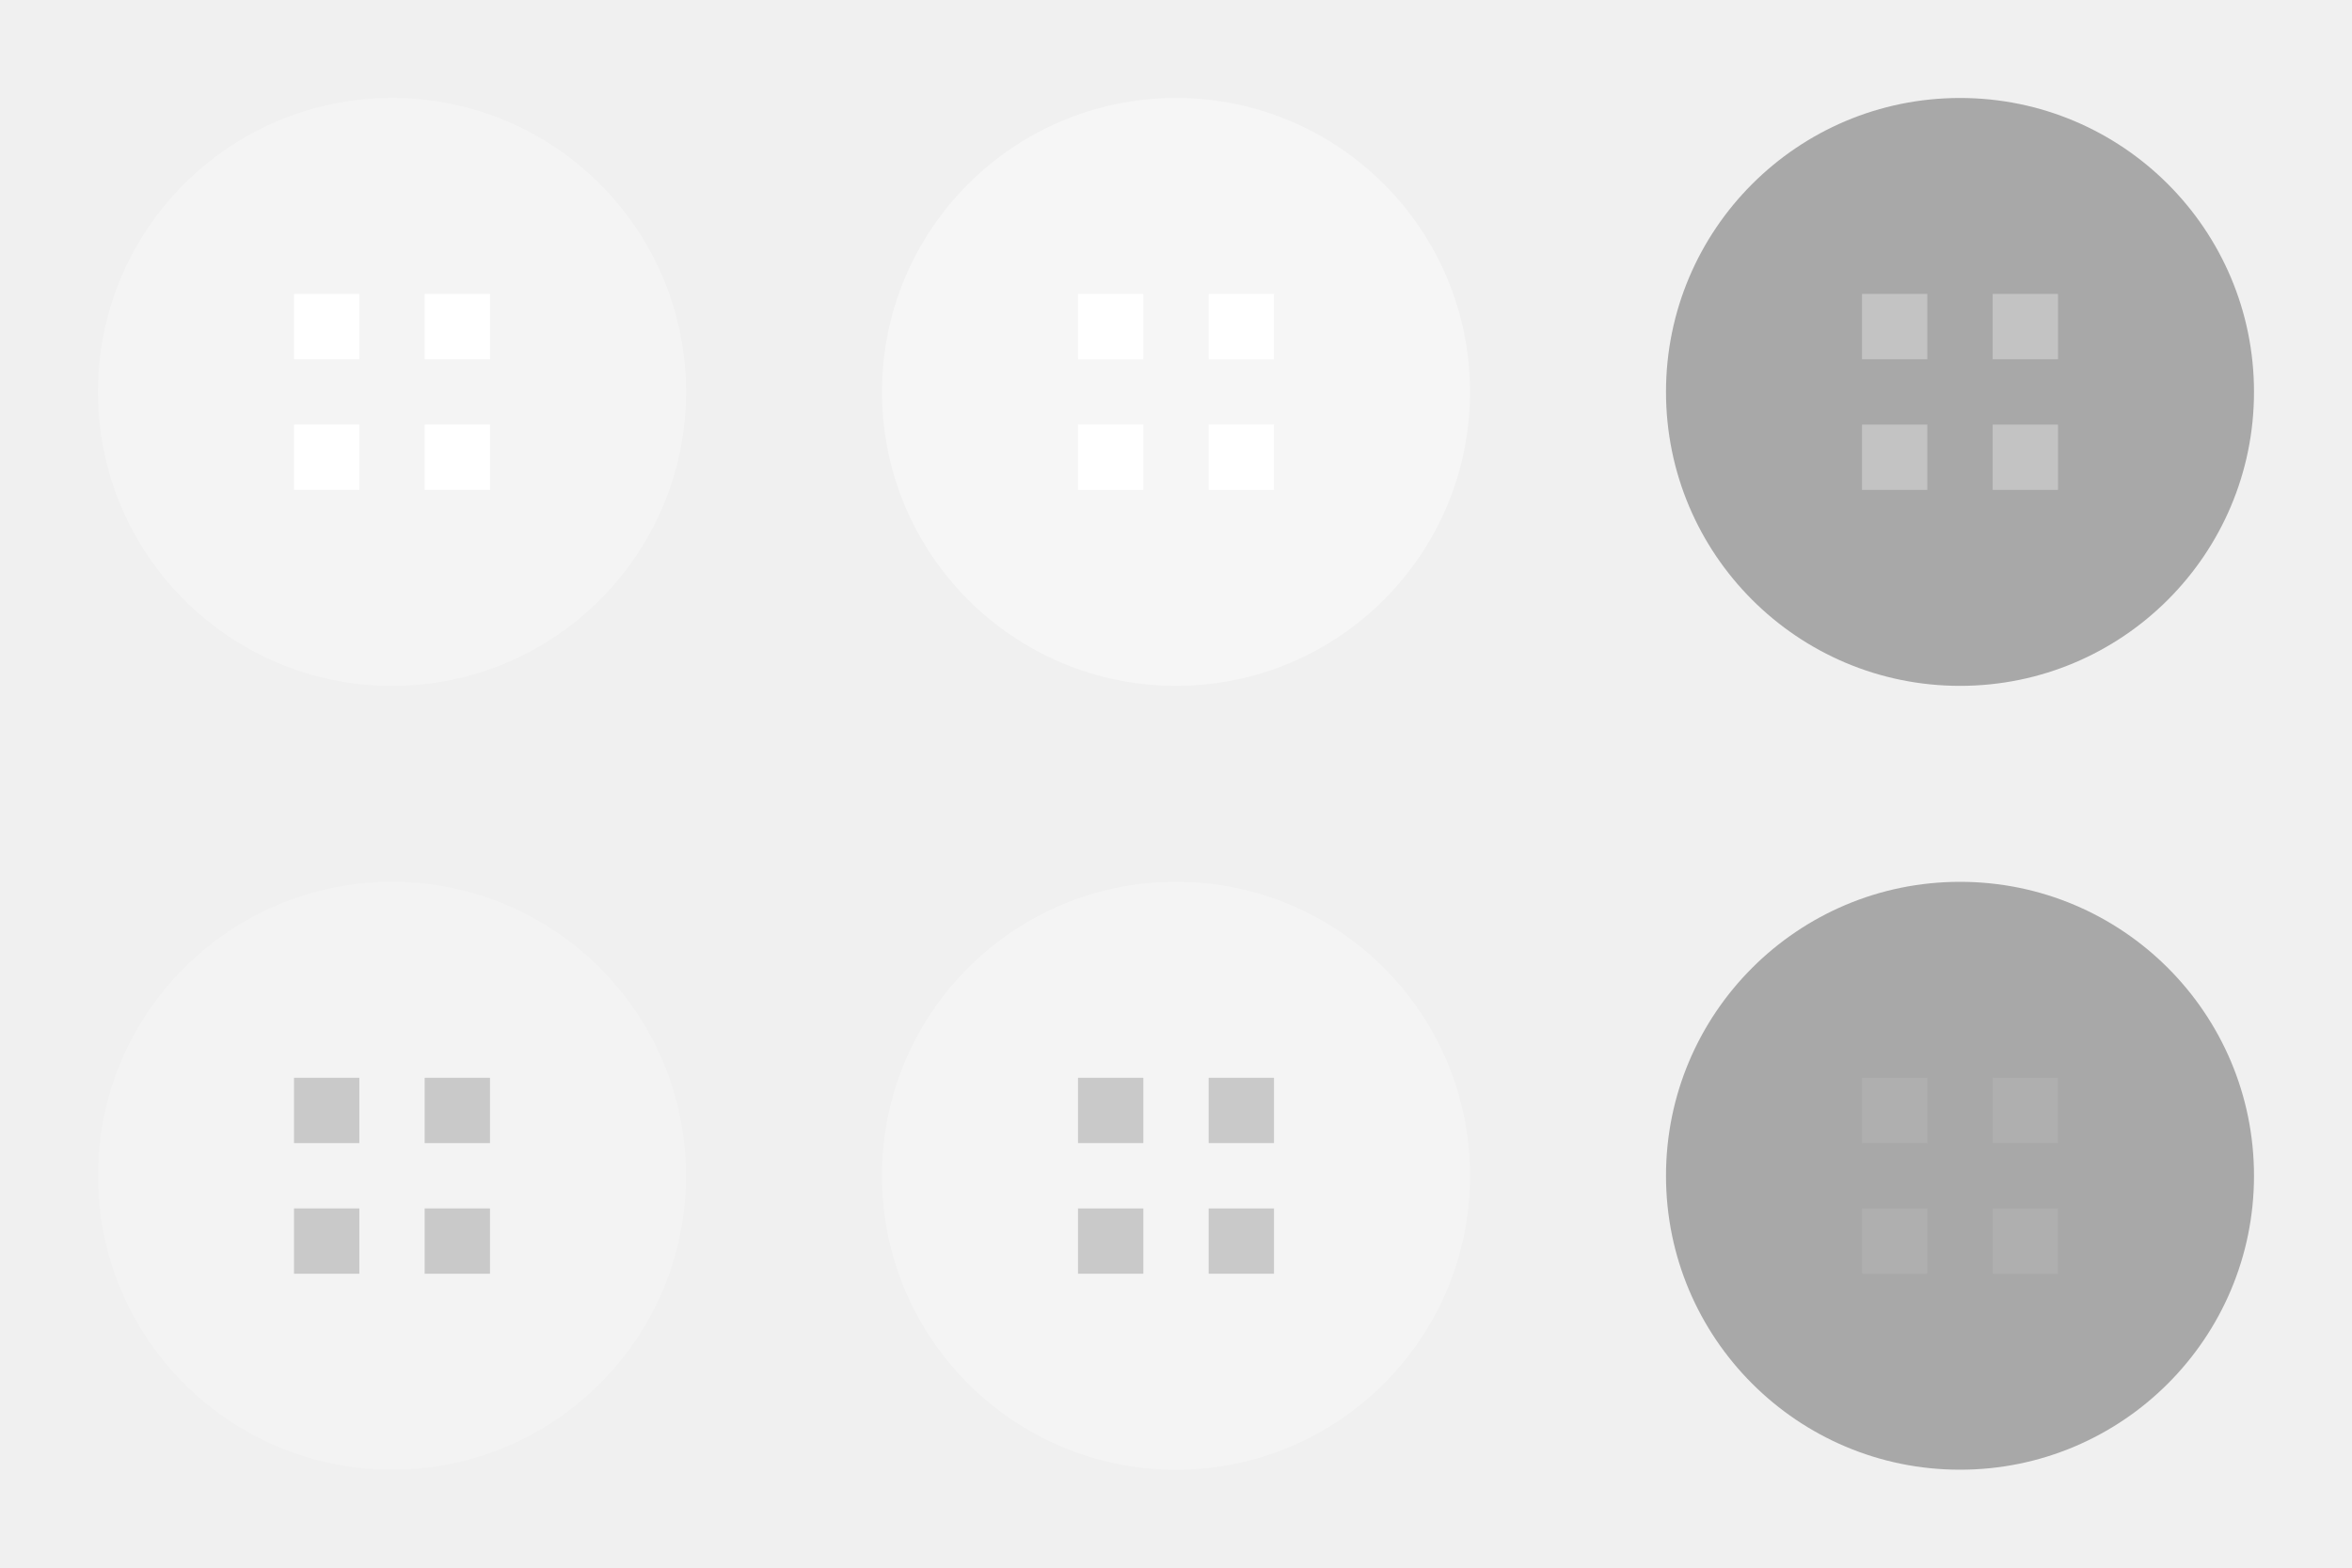
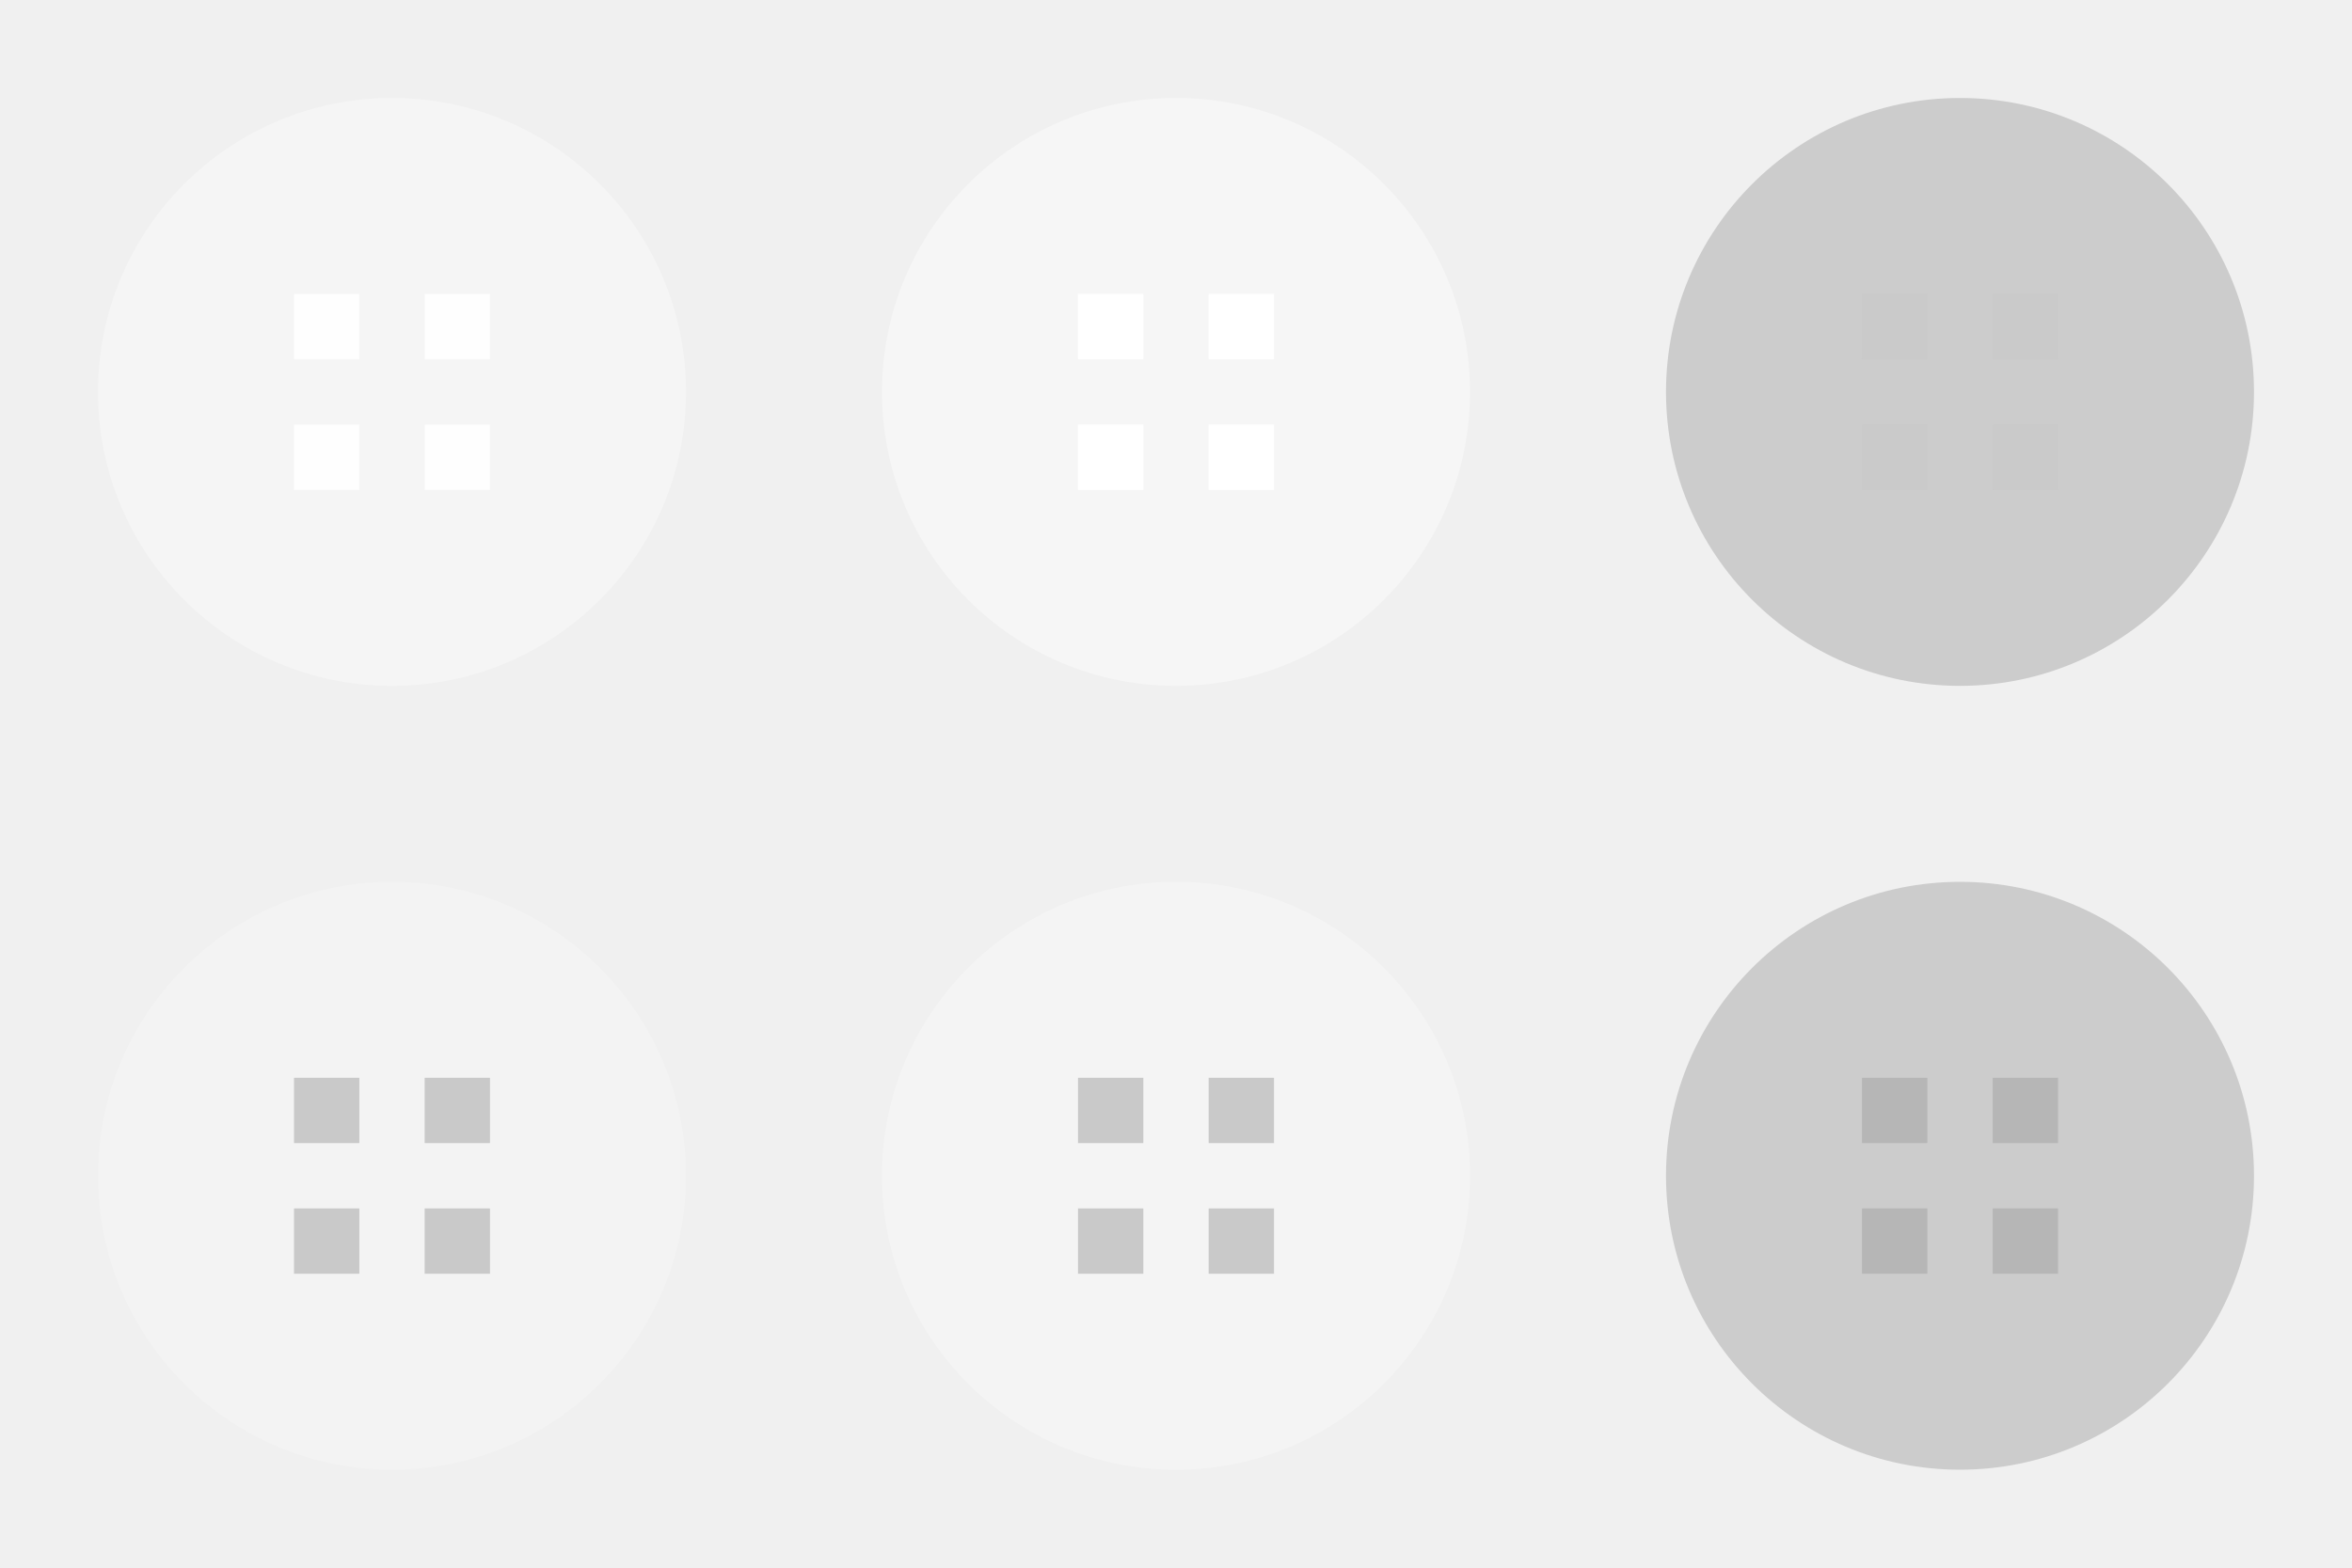
<svg xmlns="http://www.w3.org/2000/svg" width="72" height="48" viewBox="0 0 72 48" version="1.1" id="svg17788">
  <defs id="defs17785" />
  <g id="layer1" transform="translate(980,525)">
    <g id="active-center">
      <rect style="fill:none;stroke-width:1;stroke-linecap:square" id="rect785" width="24" height="24" x="-980" y="-525" />
-       <circle style="opacity:0.3;fill:#ffffff;fill-opacity:1;stroke-width:1;stroke-linecap:square" id="path970" cx="-968" cy="-513" r="9" />
+       <circle style="opacity:0.35;fill:#ffffff;fill-opacity:1;stroke-width:1;stroke-linecap:square" id="path970" cx="-968" cy="-513" r="9" />
      <g id="g596" transform="translate(1e-5,-0.99998)">
-         <rect style="fill:#ffffff;fill-opacity:1;stroke:none;stroke-width:1;stroke-linecap:square;stroke-opacity:0.301" id="rect1806" width="2" height="2" x="-971" y="-511" />
-         <rect style="fill:#ffffff;fill-opacity:1;stroke:none;stroke-width:1;stroke-linecap:square;stroke-opacity:0.301" id="rect586" width="2" height="2" x="-971" y="-515" />
-         <rect style="fill:#ffffff;fill-opacity:1;stroke:none;stroke-width:1;stroke-linecap:square;stroke-opacity:0.301" id="rect588" width="2" height="2" x="-967" y="-515" />
-         <rect style="fill:#ffffff;fill-opacity:1;stroke:none;stroke-width:1;stroke-linecap:square;stroke-opacity:0.301" id="rect590" width="2" height="2" x="-967" y="-511" />
+         <rect style="fill:#ffffff;fill-opacity:1;stroke:none;stroke-width:1;stroke-linecap:square;stroke-opacity:0.301;opacity:0.85" id="rect1806" width="2" height="2" x="-971" y="-511" />
+         <rect style="fill:#ffffff;fill-opacity:1;stroke:none;stroke-width:1;stroke-linecap:square;stroke-opacity:0.301;opacity:0.85" id="rect586" width="2" height="2" x="-971" y="-515" />
+         <rect style="fill:#ffffff;fill-opacity:1;stroke:none;stroke-width:1;stroke-linecap:square;stroke-opacity:0.301;opacity:0.85" id="rect588" width="2" height="2" x="-967" y="-515" />
+         <rect style="fill:#ffffff;fill-opacity:1;stroke:none;stroke-width:1;stroke-linecap:square;stroke-opacity:0.301;opacity:0.85" id="rect590" width="2" height="2" x="-967" y="-511" />
      </g>
    </g>
    <g id="hover-center">
      <rect style="fill:none;stroke-width:1;stroke-linecap:square" id="rect2041" width="24" height="24" x="-956" y="-525" />
      <circle style="opacity:0.4;fill:#ffffff;fill-opacity:1;stroke-width:1;stroke-linecap:square" id="circle2043" cx="-944" cy="-513" r="9" />
      <g id="g680" transform="translate(23.99995,-1.000041)">
        <rect style="fill:#ffffff;fill-opacity:1;stroke:none;stroke-width:1;stroke-linecap:square;stroke-opacity:0.301" id="rect672" width="2" height="2" x="-971" y="-511" />
        <rect style="fill:#ffffff;fill-opacity:1;stroke:none;stroke-width:1;stroke-linecap:square;stroke-opacity:0.301" id="rect674" width="2" height="2" x="-971" y="-515" />
        <rect style="fill:#ffffff;fill-opacity:1;stroke:none;stroke-width:1;stroke-linecap:square;stroke-opacity:0.301" id="rect676" width="2" height="2" x="-967" y="-515" />
        <rect style="fill:#ffffff;fill-opacity:1;stroke:none;stroke-width:1;stroke-linecap:square;stroke-opacity:0.301" id="rect678" width="2" height="2" x="-967" y="-511" />
      </g>
    </g>
    <g id="pressed-center">
      <rect style="fill:none;stroke-width:1;stroke-linecap:square" id="rect3059" width="24" height="24" x="-932" y="-525" />
-       <circle style="opacity:0.3;fill:#000000;fill-opacity:1;stroke-width:1;stroke-linecap:square" id="circle3061" cx="-920" cy="-513" r="9" />
+       <circle style="opacity:0.15;fill:#000000;fill-opacity:1;stroke-width:1;stroke-linecap:square" id="circle3061" cx="-920" cy="-513" r="9" />
      <g id="g758" transform="translate(47.99995,-0.99998)" style="opacity:0.8">
        <rect style="opacity:1;fill:#c9c9c9;fill-opacity:1;stroke:none;stroke-width:1;stroke-linecap:square;stroke-opacity:0.301" id="rect750" width="2" height="2" x="-971" y="-511" />
        <rect style="opacity:1;fill:#c9c9c9;fill-opacity:1;stroke:none;stroke-width:1;stroke-linecap:square;stroke-opacity:0.301" id="rect752" width="2" height="2" x="-971" y="-515" />
        <rect style="opacity:1;fill:#c9c9c9;fill-opacity:1;stroke:none;stroke-width:1;stroke-linecap:square;stroke-opacity:0.301" id="rect754" width="2" height="2" x="-967" y="-515" />
        <rect style="opacity:1;fill:#c9c9c9;fill-opacity:1;stroke:none;stroke-width:1;stroke-linecap:square;stroke-opacity:0.301" id="rect756" width="2" height="2" x="-967" y="-511" />
      </g>
    </g>
    <g id="inactive-center" transform="translate(0,24.00002)">
      <rect style="fill:none;stroke-width:1;stroke-linecap:square" id="rect3441" width="24" height="24" x="-980" y="-525" />
      <circle style="opacity:0.2;fill:#ffffff;fill-opacity:1;stroke-width:1;stroke-linecap:square" id="circle3443" cx="-968" cy="-513" r="9" />
      <g id="g3453" transform="translate(1e-5,-0.99998)">
        <rect style="fill:#c9c9c9;fill-opacity:1;stroke:none;stroke-width:1;stroke-linecap:square;stroke-opacity:0.301" id="rect3445" width="2" height="2" x="-971" y="-511" />
        <rect style="fill:#c9c9c9;fill-opacity:1;stroke:none;stroke-width:1;stroke-linecap:square;stroke-opacity:0.301" id="rect3447" width="2" height="2" x="-971" y="-515" />
        <rect style="fill:#c9c9c9;fill-opacity:1;stroke:none;stroke-width:1;stroke-linecap:square;stroke-opacity:0.301" id="rect3449" width="2" height="2" x="-967" y="-515" />
        <rect style="fill:#c9c9c9;fill-opacity:1;stroke:none;stroke-width:1;stroke-linecap:square;stroke-opacity:0.301" id="rect3451" width="2" height="2" x="-967" y="-511" />
      </g>
    </g>
    <g id="hover-inactive-center" transform="translate(24.00001,24.00002)">
      <rect style="fill:none;stroke-width:1;stroke-linecap:square" id="rect3571" width="24" height="24" x="-980" y="-525" />
      <circle style="opacity:0.3;fill:#ffffff;fill-opacity:1;stroke-width:1;stroke-linecap:square" id="circle3573" cx="-968" cy="-513" r="9" />
      <g id="g3583" transform="translate(1e-5,-0.99998)">
        <rect style="fill:#c9c9c9;fill-opacity:1;stroke:none;stroke-width:1;stroke-linecap:square;stroke-opacity:0.301" id="rect3575" width="2" height="2" x="-971" y="-511" />
        <rect style="fill:#c9c9c9;fill-opacity:1;stroke:none;stroke-width:1;stroke-linecap:square;stroke-opacity:0.301" id="rect3577" width="2" height="2" x="-971" y="-515" />
        <rect style="fill:#c9c9c9;fill-opacity:1;stroke:none;stroke-width:1;stroke-linecap:square;stroke-opacity:0.301" id="rect3579" width="2" height="2" x="-967" y="-515" />
        <rect style="fill:#c9c9c9;fill-opacity:1;stroke:none;stroke-width:1;stroke-linecap:square;stroke-opacity:0.301" id="rect3581" width="2" height="2" x="-967" y="-511" />
      </g>
    </g>
    <g id="pressed-inactive-center" transform="translate(0,24.00002)">
      <rect style="fill:none;stroke-width:1;stroke-linecap:square" id="rect3648" width="24" height="24" x="-932" y="-525" />
-       <circle style="opacity:0.3;fill:#000000;fill-opacity:1;stroke-width:1;stroke-linecap:square" id="circle3650" cx="-920" cy="-513" r="9" />
+       <circle style="opacity:0.15;fill:#000000;fill-opacity:1;stroke-width:1;stroke-linecap:square" id="circle3650" cx="-920" cy="-513" r="9" />
      <g id="g3660" transform="translate(47.99995,-0.99998)" style="opacity:0.8">
        <rect style="opacity:1;fill:#b0b0b0;fill-opacity:1;stroke:none;stroke-width:1;stroke-linecap:square;stroke-opacity:0.301" id="rect3652" width="2" height="2" x="-971" y="-511" />
        <rect style="opacity:1;fill:#b0b0b0;fill-opacity:1;stroke:none;stroke-width:1;stroke-linecap:square;stroke-opacity:0.301" id="rect3654" width="2" height="2" x="-971" y="-515" />
        <rect style="opacity:1;fill:#b0b0b0;fill-opacity:1;stroke:none;stroke-width:1;stroke-linecap:square;stroke-opacity:0.301" id="rect3656" width="2" height="2" x="-967" y="-515" />
        <rect style="opacity:1;fill:#b0b0b0;fill-opacity:1;stroke:none;stroke-width:1;stroke-linecap:square;stroke-opacity:0.301" id="rect3658" width="2" height="2" x="-967" y="-511" />
      </g>
    </g>
  </g>
</svg>
